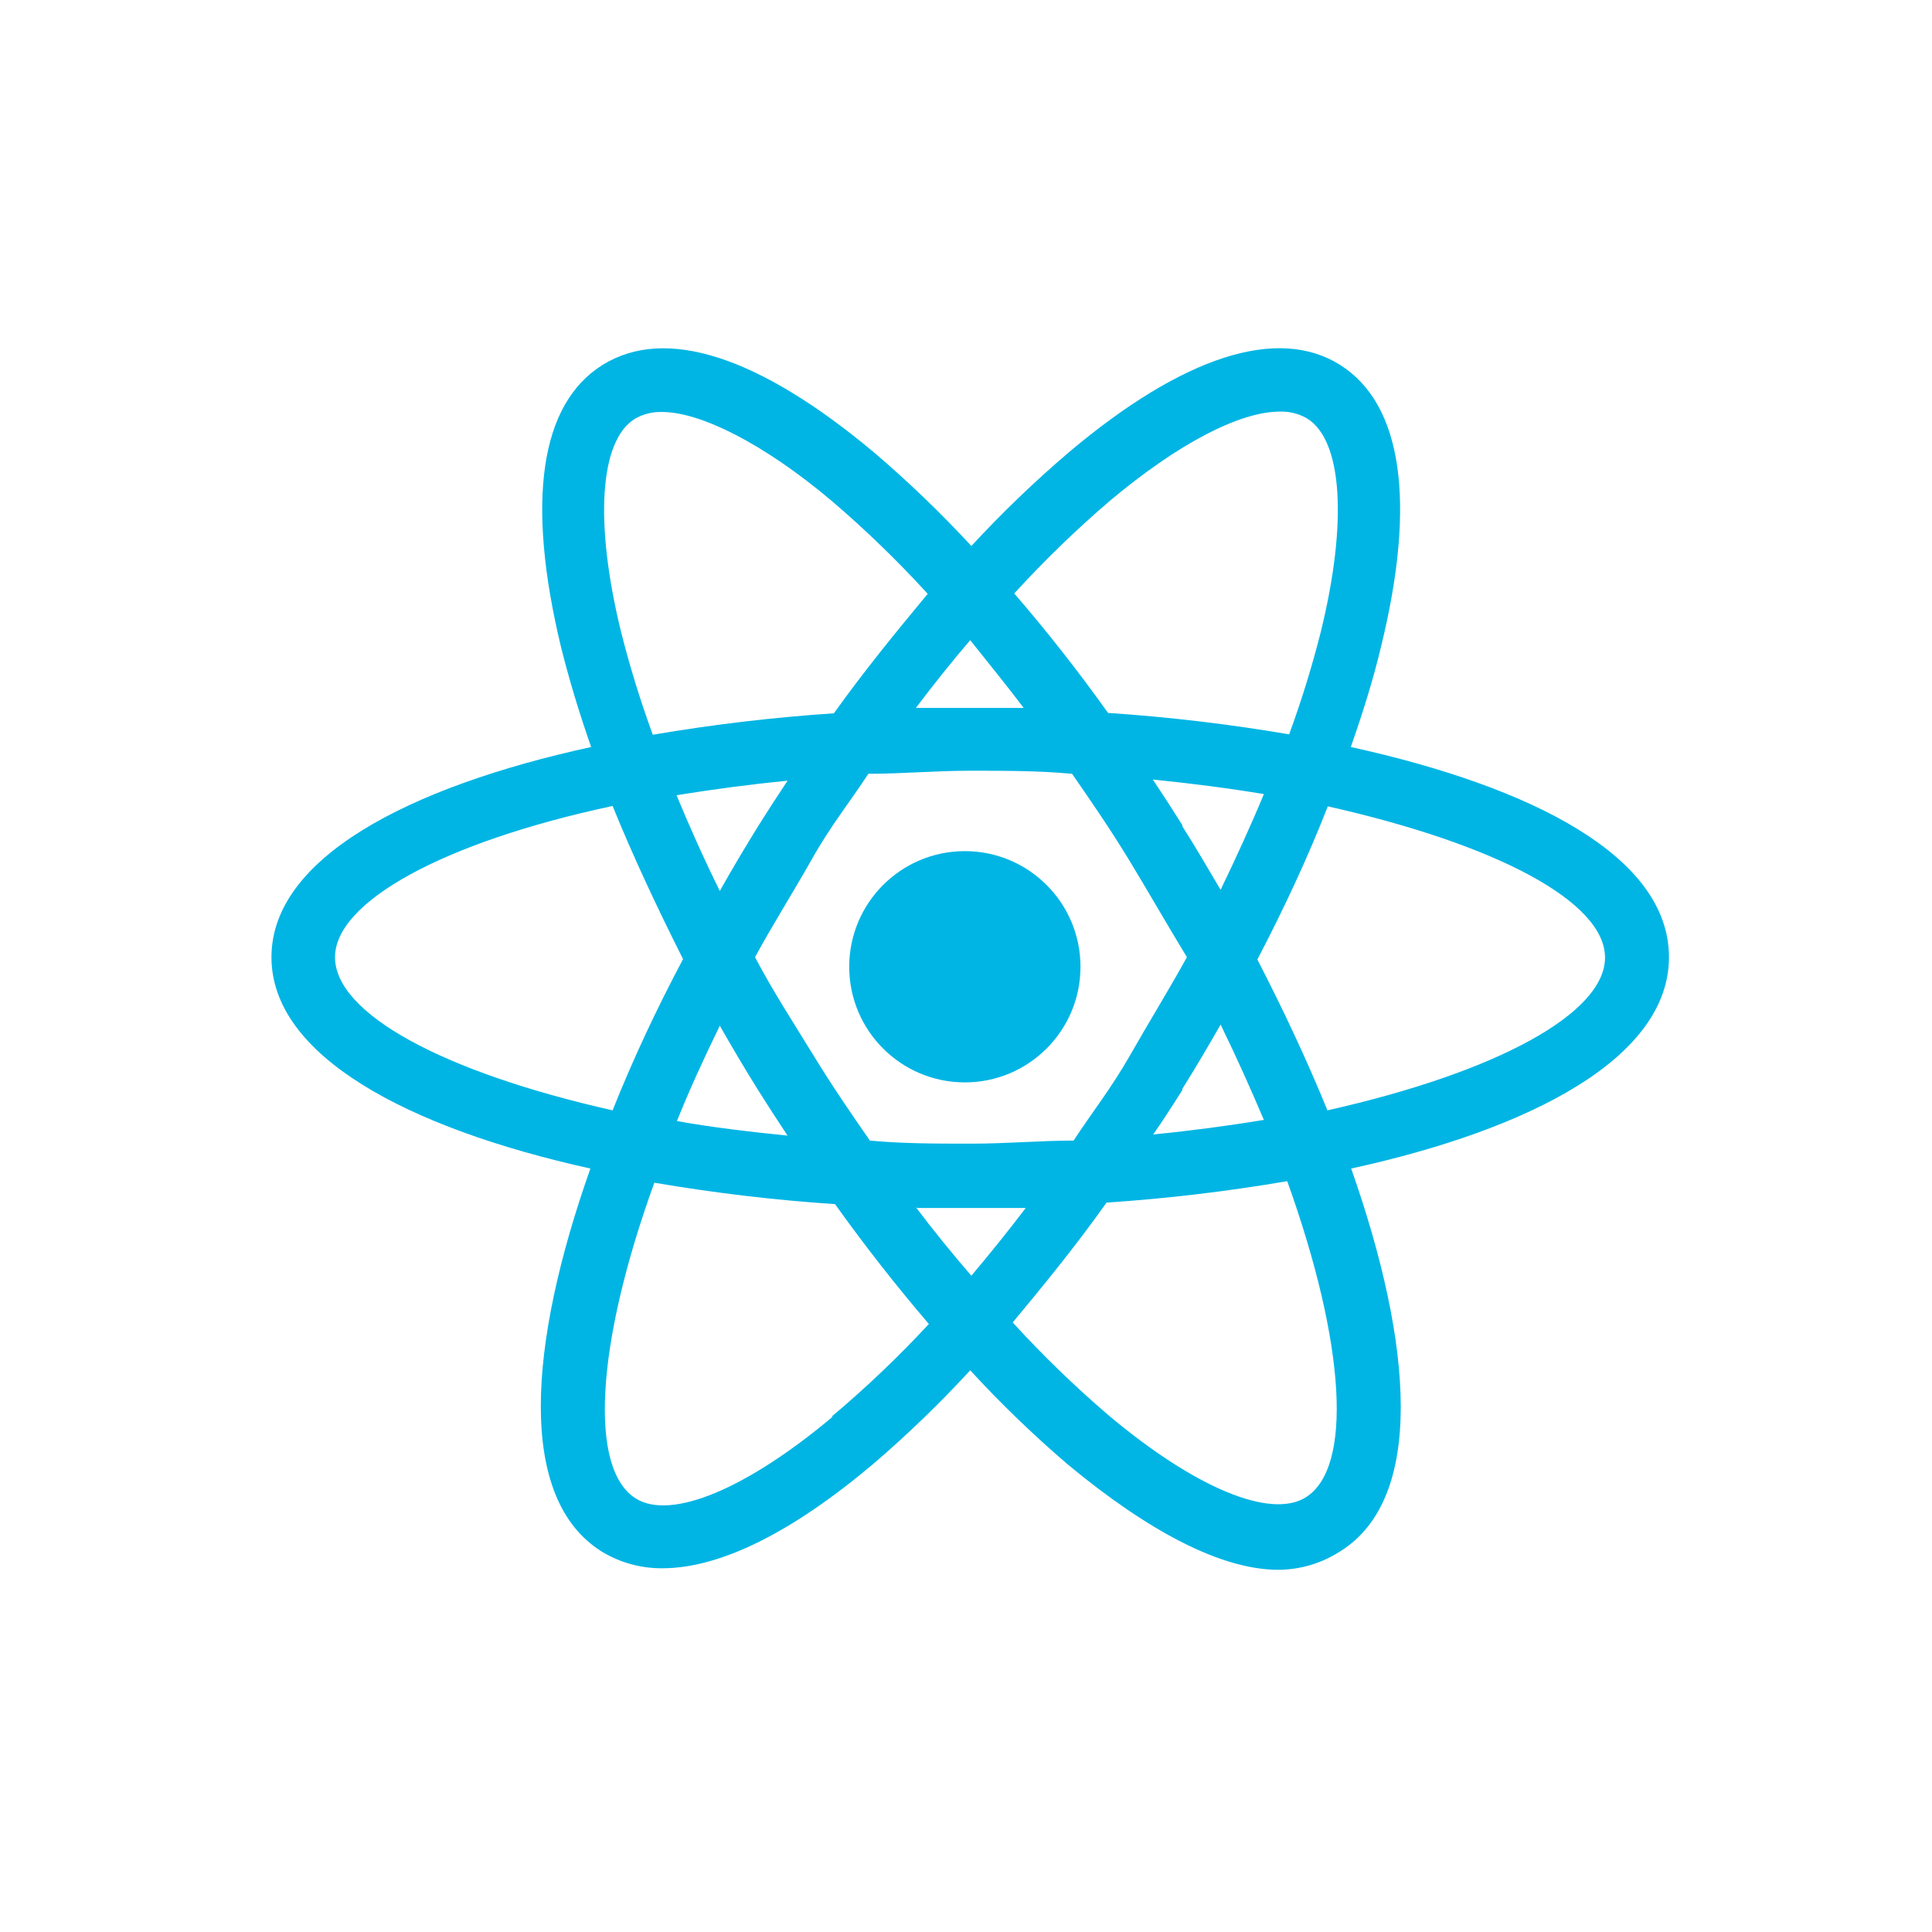
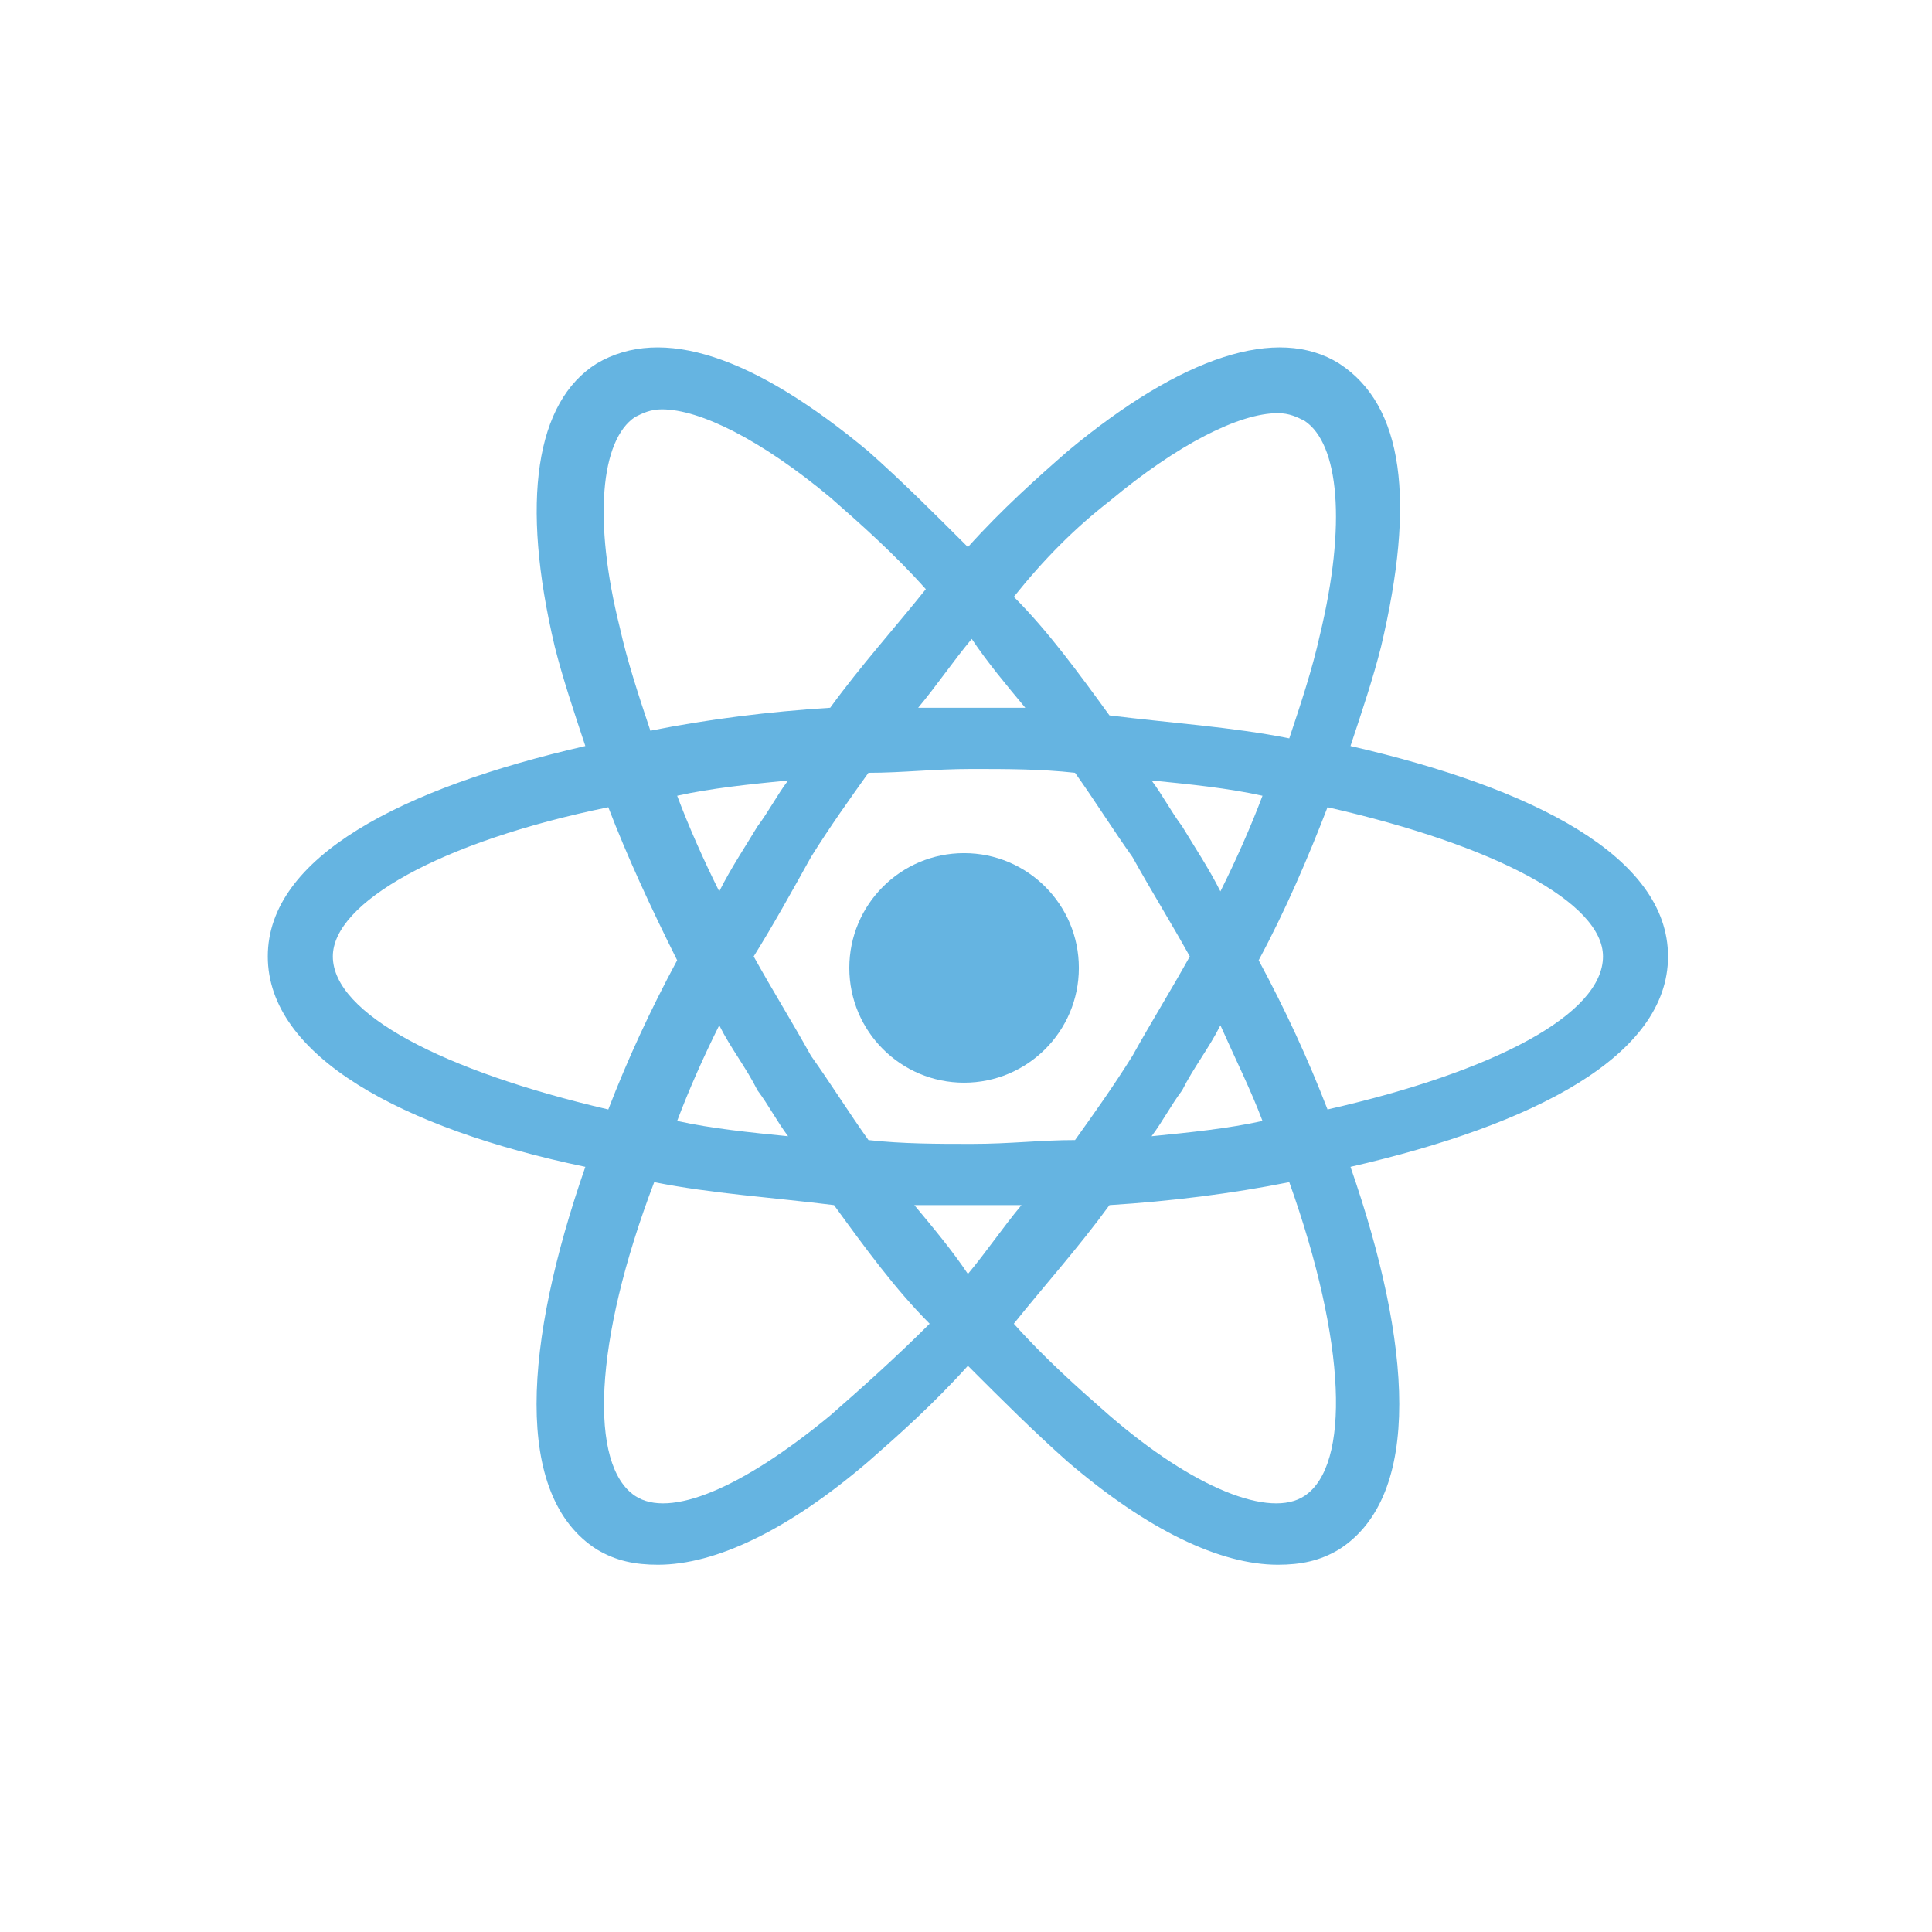
- <svg xmlns="http://www.w3.org/2000/svg" id="Layer_1" data-name="Layer 1" viewBox="0 0 50.46 50.46">
-   <defs>
-     <style>.cls-1{fill:#00b5e4;}</style>
-   </defs>
-   <path class="cls-1" d="M35.28,19.51c0.32-.91.59-1.78,0.79-2.62C37,13.1,36.62,10.55,35,9.53s-4.09-.24-7.08,2.28a29.65,29.65,0,0,0-2.55,2.45,29.67,29.67,0,0,0-2.55-2.45c-3-2.51-5.44-3.3-7.08-2.28s-2,3.57-1.09,7.36c0.21,0.84.47,1.71,0.79,2.62C10.63,20.56,7.09,22.43,7.09,25s3.54,4.46,8.33,5.52c-1.63,4.61-1.92,8.61.29,10a3,3,0,0,0,1.59.44c1.49,0,3.35-.91,5.49-2.71a29.69,29.69,0,0,0,2.55-2.46,29.68,29.68,0,0,0,2.55,2.46C30,40,31.9,41,33.39,41A3,3,0,0,0,35,40.52c2.21-1.37,1.92-5.37.29-10C40,29.49,43.59,27.62,43.59,25S40.05,20.56,35.28,19.51ZM29,13.07c1.78-1.49,3.38-2.32,4.43-2.32a1.33,1.33,0,0,1,.71.18c0.92,0.57,1.06,2.7.36,5.56a27,27,0,0,1-.83,2.69,46.54,46.54,0,0,0-4.73-.56c-0.8-1.12-1.62-2.16-2.45-3.12A28.27,28.27,0,0,1,29,13.07ZM18.8,26.79c0.32,0.56.65,1.12,1,1.68,0.25,0.4.51,0.8,0.77,1.19-1-.1-2-0.22-2.89-0.38C18,28.48,18.38,27.65,18.8,26.79Zm0-3.52c-0.42-.85-0.79-1.68-1.13-2.5,0.92-.15,1.89-0.28,2.9-0.38-0.26.39-.52,0.79-0.77,1.19C19.46,22.13,19.12,22.7,18.8,23.27ZM19.72,25c0.46-.85,1-1.7,1.49-2.57s1-1.5,1.47-2.22c0.87,0,1.75-.08,2.66-0.08s1.8,0,2.66.08c0.5,0.72,1,1.45,1.47,2.22S30.5,24.18,31,25c-0.47.85-1,1.71-1.49,2.57s-1,1.5-1.47,2.22c-0.87,0-1.75.08-2.66,0.08s-1.8,0-2.66-.08c-0.5-.72-1-1.45-1.47-2.22S20.18,25.88,19.72,25Zm11.16,3.44c0.35-.56.68-1.12,1-1.68,0.42,0.86.79,1.69,1.13,2.49-0.91.15-1.88,0.28-2.89,0.38C30.37,29.27,30.63,28.87,30.88,28.47Zm0-6.89c-0.25-.4-0.51-0.8-0.77-1.19,1,0.1,2,.23,2.9.38-0.34.82-.72,1.65-1.13,2.5C31.56,22.7,31.23,22.13,30.88,21.58Zm-4.12-3.06-1.42,0-1.42,0c0.47-.62.94-1.21,1.42-1.77C25.82,17.32,26.29,17.9,26.76,18.52ZM16.58,10.94a1.33,1.33,0,0,1,.71-0.18c1,0,2.65.82,4.43,2.32a28.27,28.27,0,0,1,2.51,2.43c-0.83,1-1.65,2-2.45,3.12a46.55,46.55,0,0,0-4.73.56,27,27,0,0,1-.83-2.69C15.52,13.64,15.66,11.51,16.58,10.94ZM8.75,25c0-1.44,2.81-3,7.25-3.95,0.52,1.28,1.14,2.61,1.84,4C17.15,26.35,16.53,27.67,16,29,11.56,28,8.75,26.47,8.75,25Zm13,12c-2.25,1.89-4.22,2.71-5.14,2.14-1.23-.76-1.06-4,0.48-8.25a46.55,46.55,0,0,0,4.72.56c0.8,1.12,1.62,2.16,2.45,3.13A28.28,28.28,0,0,1,21.72,37Zm2.2-5.45,1.42,0,1.42,0c-0.47.62-.95,1.21-1.42,1.77C24.86,32.73,24.39,32.15,23.92,31.53ZM34.1,39.11c-0.92.57-2.89-.25-5.14-2.14a28.29,28.29,0,0,1-2.51-2.43c0.83-1,1.65-2,2.45-3.13a46.57,46.57,0,0,0,4.72-.56C35.16,35.14,35.33,38.35,34.1,39.11ZM34.67,29c-0.53-1.3-1.15-2.62-1.83-3.94,0.7-1.34,1.32-2.67,1.84-4,4.44,1,7.24,2.5,7.24,3.95S39.12,28,34.67,29Z" />
-   <circle class="cls-1" cx="25.2" cy="25.25" r="3.02" />
+ <svg xmlns="http://www.w3.org/2000/svg" version="1.1" id="Layer_1" x="0px" y="0px" viewBox="0 0 50.5 50.5" style="enable-background:new 0 0 50.5 50.5;" xml:space="preserve">
+   <style type="text/css">
+ 	.st0{fill:#65B4E1;}
+ </style>
+   <path class="st0" d="M35.3,19.5c0.3-0.9,0.6-1.8,0.8-2.6c0.9-3.8,0.6-6.3-1.1-7.4c-1.6-1-4.1-0.2-7.1,2.3c-0.8,0.7-1.7,1.5-2.6,2.5  c-0.9-0.9-1.7-1.7-2.6-2.5c-3-2.5-5.4-3.3-7.1-2.3c-1.6,1-2,3.6-1.1,7.4c0.2,0.8,0.5,1.7,0.8,2.6c-4.8,1.1-8.3,2.9-8.3,5.5  c0,2.6,3.5,4.5,8.3,5.5c-1.6,4.6-1.9,8.6,0.3,10c0.5,0.3,1,0.4,1.6,0.4c1.5,0,3.4-0.9,5.5-2.7c0.8-0.7,1.7-1.5,2.6-2.5  c0.9,0.9,1.7,1.7,2.6,2.5c2.1,1.8,4,2.7,5.5,2.7c0.6,0,1.1-0.1,1.6-0.4c2.2-1.4,1.9-5.4,0.3-10c4.8-1.1,8.3-2.9,8.3-5.5  C43.6,22.4,40.1,20.6,35.3,19.5z M29,13.1c1.8-1.5,3.4-2.3,4.4-2.3c0.3,0,0.5,0.1,0.7,0.2c0.9,0.6,1.1,2.7,0.4,5.6  c-0.2,0.9-0.5,1.8-0.8,2.7c-1.5-0.3-3.1-0.4-4.7-0.6c-0.8-1.1-1.6-2.2-2.5-3.1C27.3,14.6,28.1,13.8,29,13.1z M18.8,26.8  c0.3,0.6,0.7,1.1,1,1.7c0.3,0.4,0.5,0.8,0.8,1.2c-1-0.1-2-0.2-2.9-0.4C18,28.5,18.4,27.6,18.8,26.8z M18.8,23.3  c-0.4-0.8-0.8-1.7-1.1-2.5c0.9-0.2,1.9-0.3,2.9-0.4c-0.3,0.4-0.5,0.8-0.8,1.2C19.5,22.1,19.1,22.7,18.8,23.3z M19.7,25  c0.5-0.8,1-1.7,1.5-2.6c0.5-0.8,1-1.5,1.5-2.2c0.9,0,1.7-0.1,2.7-0.1c0.9,0,1.8,0,2.7,0.1c0.5,0.7,1,1.5,1.5,2.2  c0.5,0.9,1,1.7,1.5,2.6c-0.5,0.9-1,1.7-1.5,2.6c-0.5,0.8-1,1.5-1.5,2.2c-0.9,0-1.7,0.1-2.7,0.1c-0.9,0-1.8,0-2.7-0.1  c-0.5-0.7-1-1.5-1.5-2.2C20.7,26.7,20.2,25.9,19.7,25z M30.9,28.5c0.3-0.6,0.7-1.1,1-1.7c0.4,0.9,0.8,1.7,1.1,2.5  c-0.9,0.2-1.9,0.3-2.9,0.4C30.4,29.3,30.6,28.9,30.9,28.5z M30.9,21.6c-0.3-0.4-0.5-0.8-0.8-1.2c1,0.1,2,0.2,2.9,0.4  c-0.3,0.8-0.7,1.7-1.1,2.5C31.6,22.7,31.2,22.1,30.9,21.6z M26.8,18.5c-0.5,0-0.9,0-1.4,0c-0.5,0-0.9,0-1.4,0  c0.5-0.6,0.9-1.2,1.4-1.8C25.8,17.3,26.3,17.9,26.8,18.5z M16.6,10.9c0.2-0.1,0.4-0.2,0.7-0.2c1,0,2.6,0.8,4.4,2.3  c0.8,0.7,1.7,1.5,2.5,2.4c-0.8,1-1.7,2-2.5,3.1c-1.6,0.1-3.2,0.3-4.7,0.6c-0.3-0.9-0.6-1.8-0.8-2.7C15.5,13.6,15.7,11.5,16.6,10.9z   M8.7,25c0-1.4,2.8-3,7.2-3.9c0.5,1.3,1.1,2.6,1.8,4c-0.7,1.3-1.3,2.6-1.8,3.9C11.6,28,8.7,26.5,8.7,25z M21.7,37  c-2.3,1.9-4.2,2.7-5.1,2.1c-1.2-0.8-1.1-4,0.5-8.2c1.5,0.3,3.1,0.4,4.7,0.6c0.8,1.1,1.6,2.2,2.5,3.1C23.4,35.5,22.5,36.3,21.7,37z   M23.9,31.5c0.5,0,0.9,0,1.4,0c0.5,0,0.9,0,1.4,0c-0.5,0.6-0.9,1.2-1.4,1.8C24.9,32.7,24.4,32.1,23.9,31.5z M34.1,39.1  c-0.9,0.6-2.9-0.2-5.1-2.1c-0.8-0.7-1.7-1.5-2.5-2.4c0.8-1,1.7-2,2.5-3.1c1.6-0.1,3.2-0.3,4.7-0.6C35.2,35.1,35.3,38.3,34.1,39.1z   M34.7,29c-0.5-1.3-1.1-2.6-1.8-3.9c0.7-1.3,1.3-2.7,1.8-4c4.4,1,7.2,2.5,7.2,3.9C41.9,26.5,39.1,28,34.7,29z" />
+   <circle class="st0" cx="25.2" cy="25.3" r="3" />
</svg>
